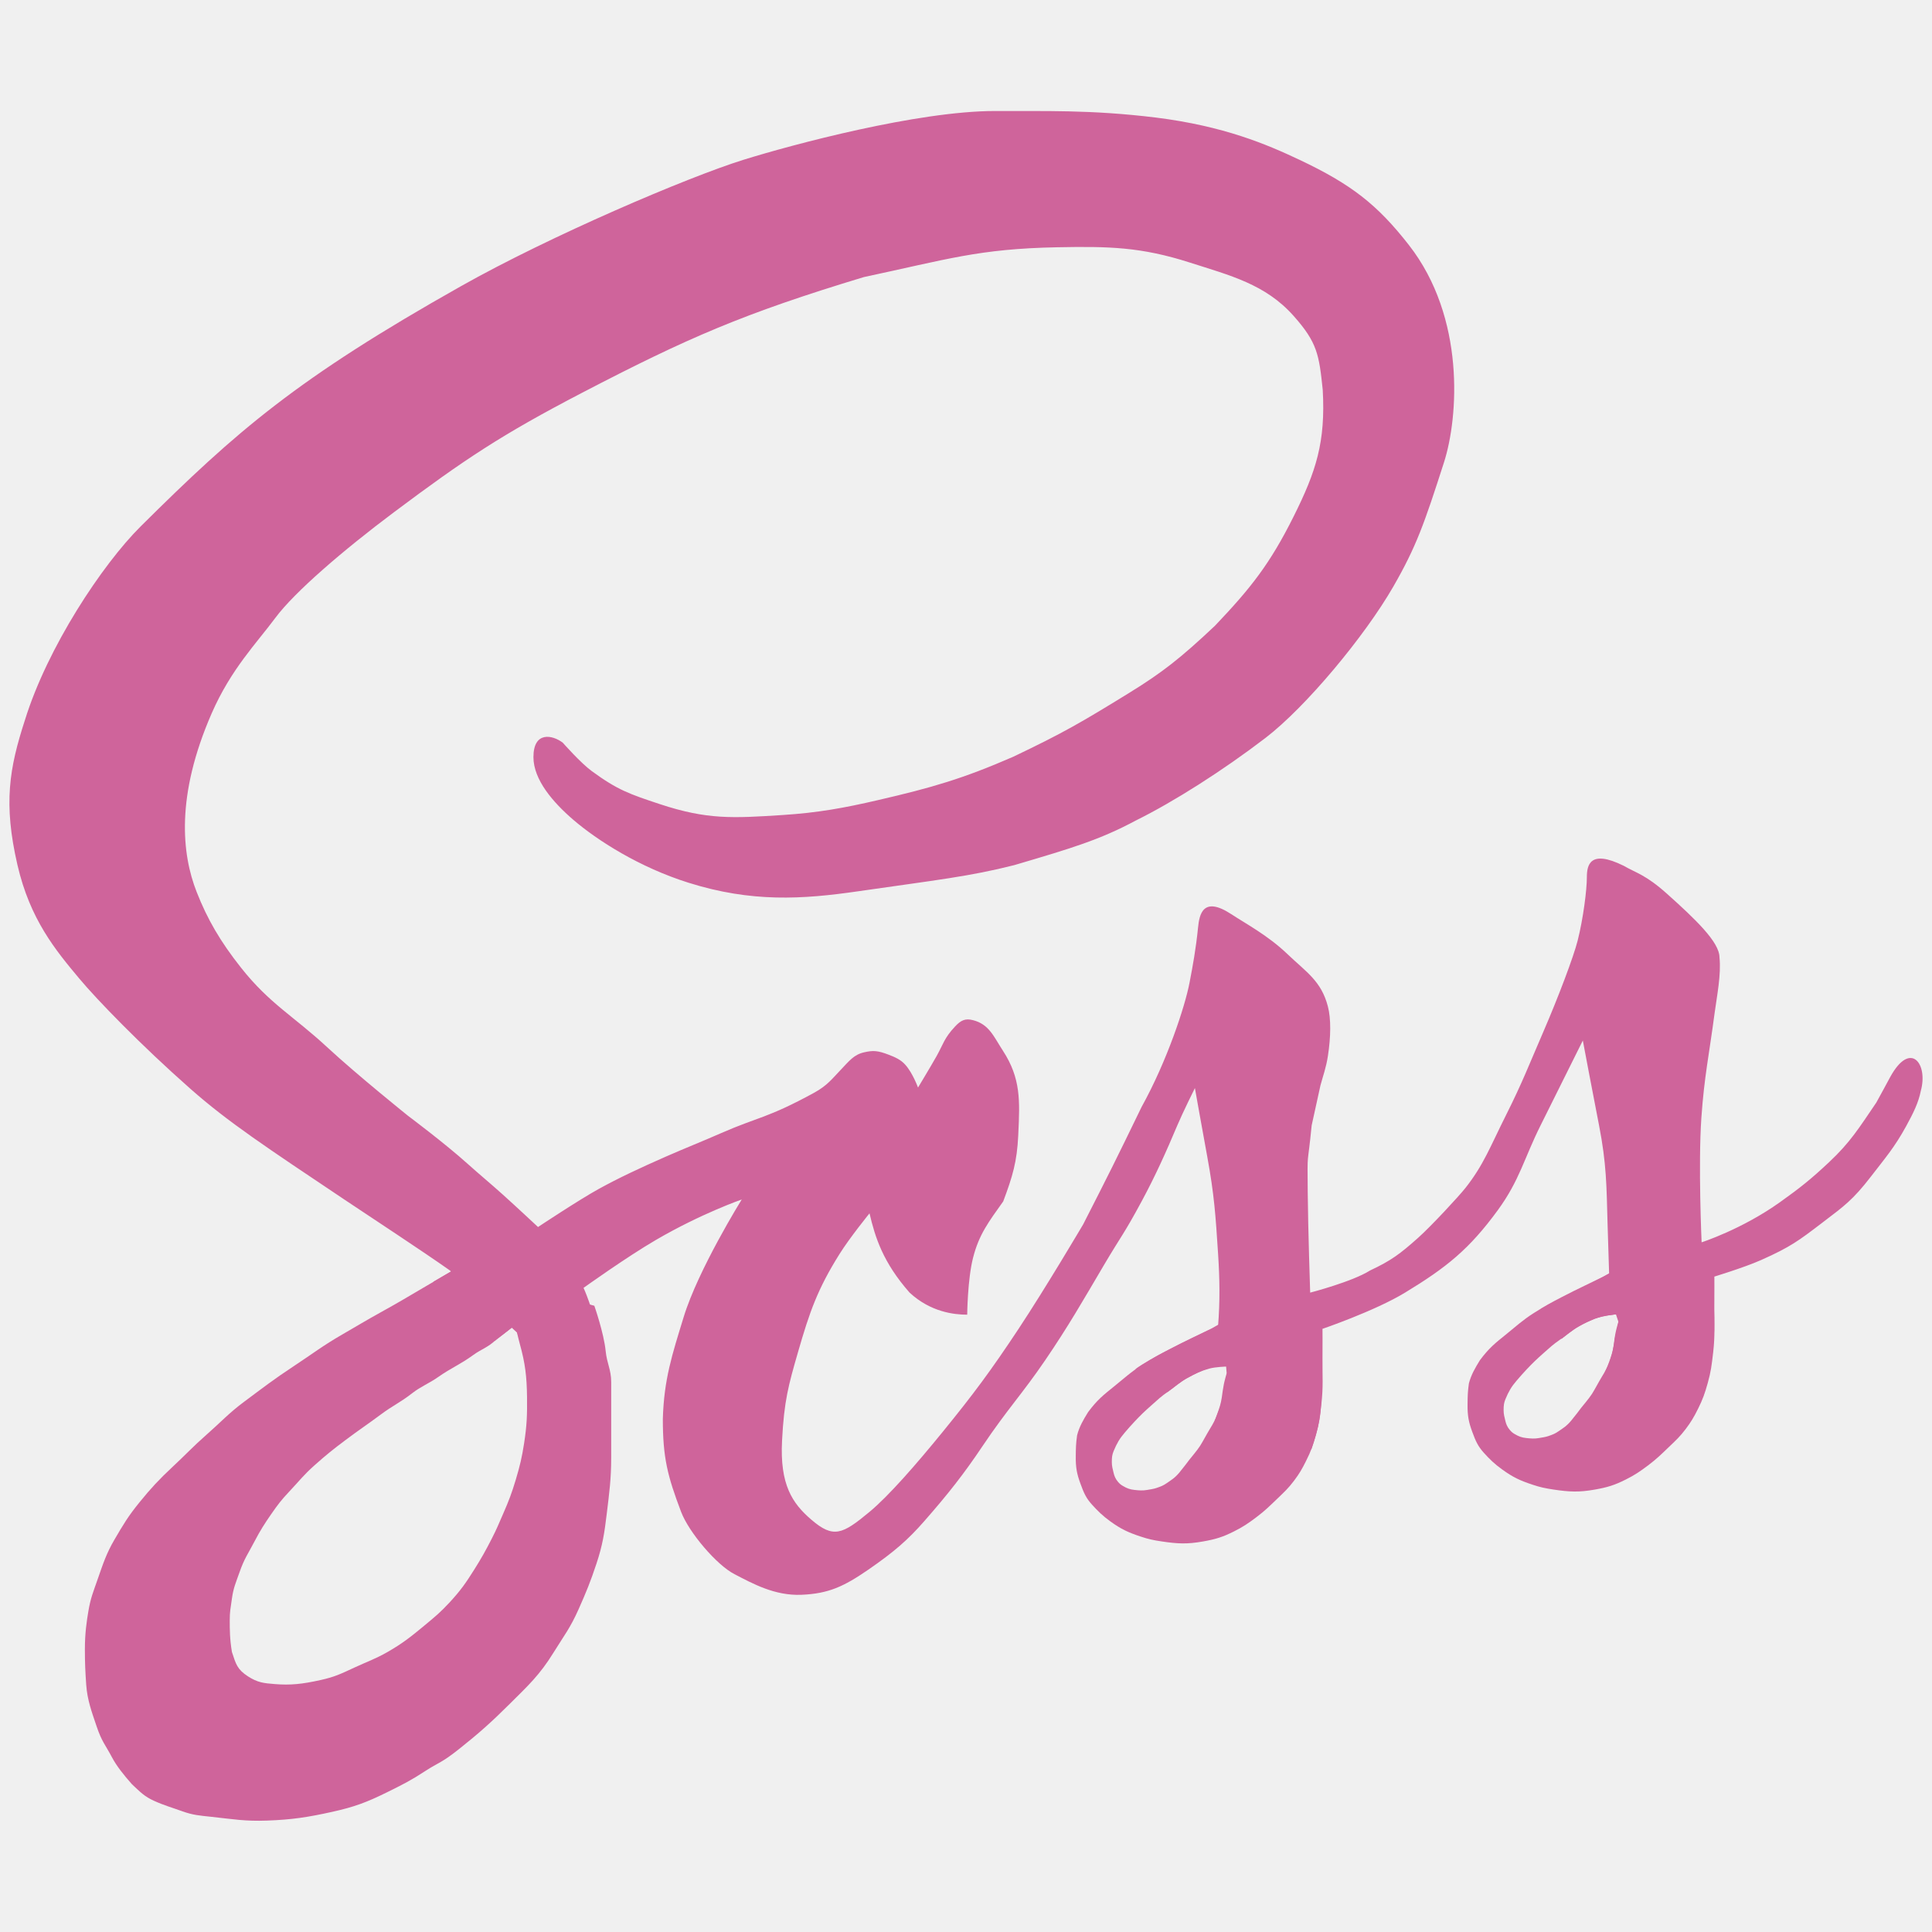
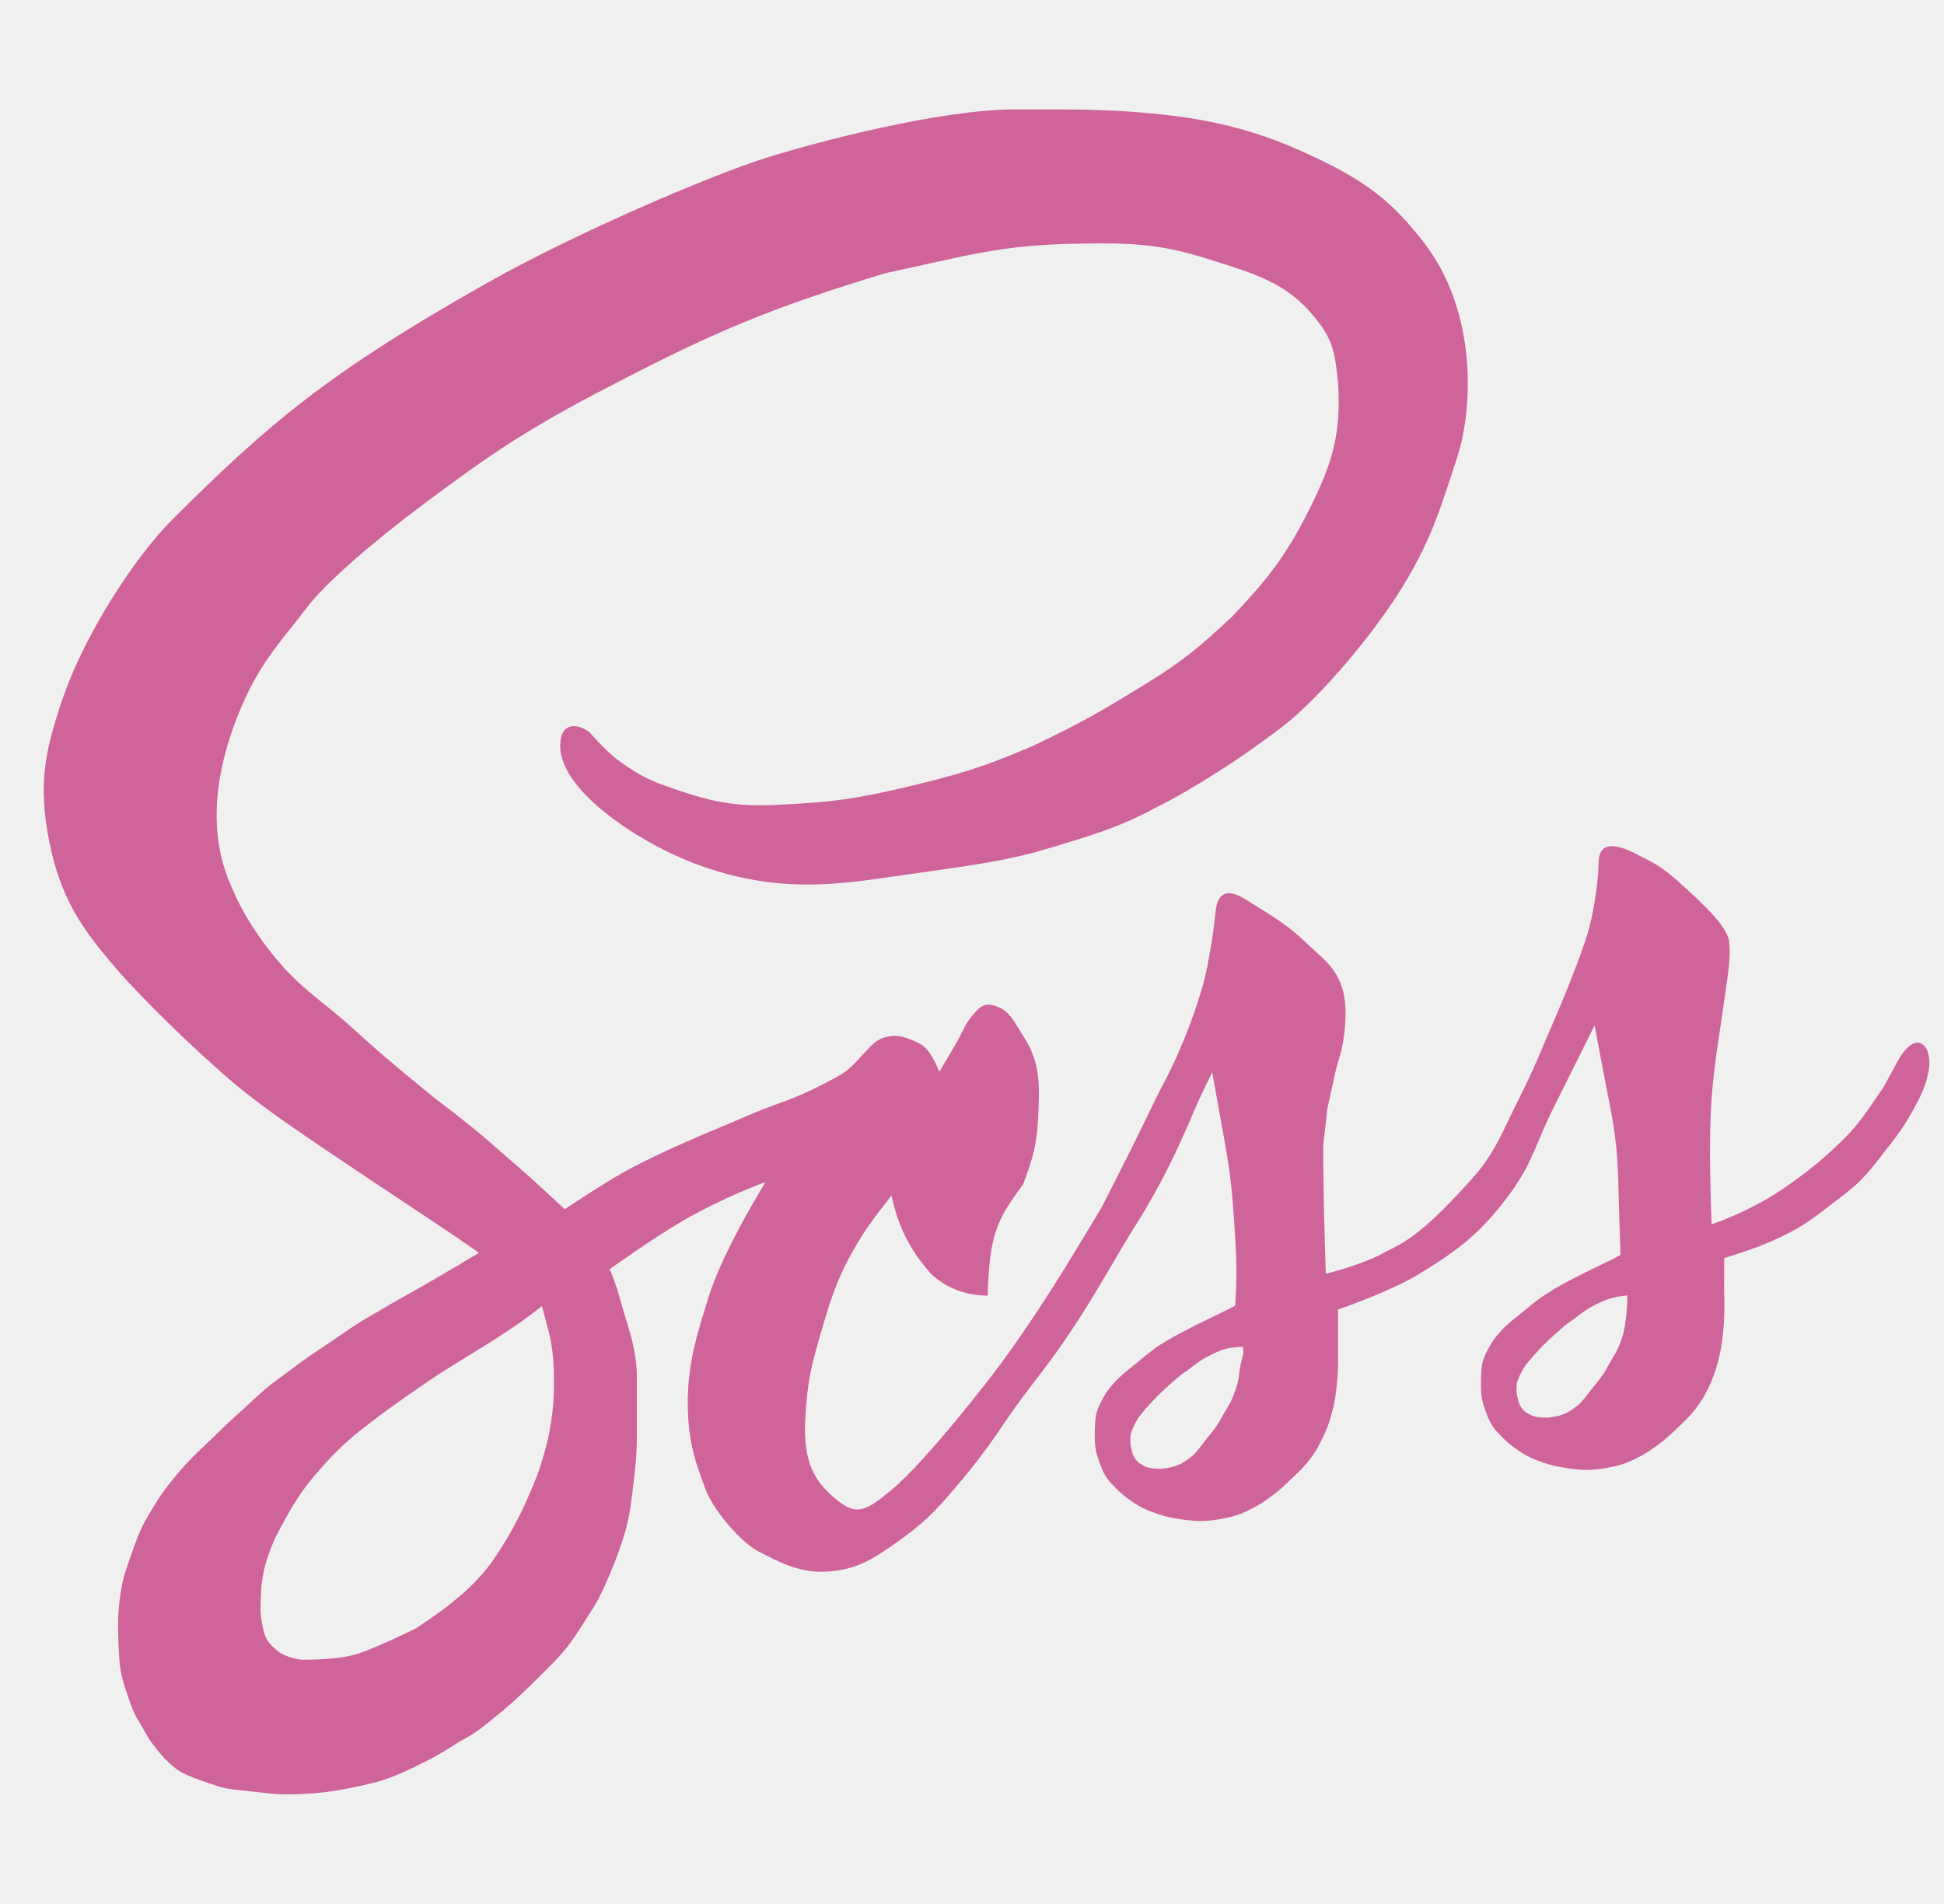
- <svg xmlns="http://www.w3.org/2000/svg" width="48" height="48" viewBox="0 0 48 48" fill="none">
-   <path d="M13.253 18.81C13.253 18.161 13.726 18.256 13.983 18.453C13.983 18.453 14.425 18.956 14.704 19.159C15.345 19.628 15.639 19.728 16.393 19.978C17.568 20.367 18.207 20.329 19.442 20.249C20.316 20.193 20.968 20.075 21.82 19.877C23.153 19.569 23.918 19.348 25.172 18.802C26.412 18.211 26.857 17.952 28.049 17.218C28.887 16.702 29.335 16.347 30.183 15.549C31.082 14.606 31.556 14.001 32.138 12.835C32.702 11.706 32.935 10.982 32.863 9.686C32.772 8.812 32.729 8.511 32.138 7.847C31.439 7.061 30.562 6.844 29.56 6.523C28.348 6.134 27.545 6.119 26.273 6.143C24.308 6.181 23.533 6.444 21.462 6.884C18.465 7.791 17.085 8.394 14.468 9.755C12.458 10.801 11.544 11.412 9.793 12.722C8.525 13.671 7.319 14.709 6.844 15.347C6.37 15.985 5.738 16.625 5.258 17.725C4.364 19.774 4.516 21.219 4.885 22.158C5.152 22.839 5.473 23.392 5.992 24.047C6.701 24.941 7.29 25.241 8.127 26.016C8.883 26.716 10.139 27.723 10.139 27.723C10.139 27.723 11.051 28.404 11.62 28.916C11.931 29.195 12.18 29.398 12.491 29.678C12.837 29.989 13.367 30.485 13.367 30.485C13.367 30.485 14.369 29.819 14.87 29.542C15.371 29.266 15.877 29.029 16.54 28.737C17.069 28.505 17.392 28.382 17.921 28.15C18.827 27.752 19.07 27.782 20.227 27.149C20.555 26.969 20.677 26.799 20.889 26.578C21.1 26.357 21.215 26.202 21.467 26.145C21.691 26.093 21.808 26.1 22.079 26.204C22.237 26.265 22.377 26.325 22.49 26.451C22.676 26.657 22.808 27.02 22.808 27.02C22.808 27.02 23.129 26.488 23.273 26.232C23.432 25.948 23.456 25.793 23.729 25.502C23.875 25.346 23.983 25.296 24.175 25.346C24.577 25.448 24.691 25.759 24.918 26.106C25.364 26.791 25.338 27.352 25.3 28.158L25.298 28.207C25.267 28.864 25.158 29.226 24.925 29.848C24.561 30.361 24.324 30.665 24.175 31.25C24.038 31.788 24.03 32.663 24.03 32.663C23.704 32.663 23.12 32.598 22.599 32.115C21.937 31.364 21.742 30.74 21.603 30.145C21.603 30.145 21.12 30.738 20.86 31.152C20.311 32.027 20.114 32.595 19.828 33.587C19.586 34.426 19.481 34.803 19.43 35.789C19.372 36.889 19.687 37.351 20.154 37.753C20.705 38.228 20.927 38.123 21.603 37.562C22.08 37.166 22.765 36.38 23.419 35.577C24.193 34.627 24.621 34.049 25.298 33.027C25.975 32.006 26.91 30.421 26.91 30.421C27.546 29.175 27.712 28.844 28.363 27.501C28.996 26.359 29.441 25.005 29.554 24.413C29.633 24.003 29.712 23.575 29.765 23.046C29.797 22.724 29.884 22.248 30.592 22.713C30.951 22.949 31.497 23.237 31.982 23.7C32.456 24.154 32.826 24.37 32.991 25.005C33.071 25.31 33.065 25.762 32.991 26.238C32.946 26.529 32.87 26.729 32.806 26.968L32.588 27.96C32.481 29.057 32.48 28.513 32.49 29.615C32.498 30.534 32.551 32.115 32.551 32.115C32.551 32.115 33.598 31.844 34.038 31.565C34.565 31.318 34.785 31.152 35.233 30.753C35.56 30.461 36.247 29.719 36.407 29.516C36.86 28.942 37.014 28.508 37.425 27.688C37.819 26.903 37.994 26.442 38.343 25.636C38.714 24.779 39.095 23.77 39.196 23.371C39.337 22.814 39.425 22.102 39.425 21.798C39.425 21.494 39.499 21.095 40.338 21.509C40.65 21.69 40.881 21.728 41.41 22.2C42.116 22.832 42.72 23.405 42.72 23.785C42.765 24.217 42.656 24.746 42.598 25.177C42.464 26.195 42.341 26.748 42.27 27.773C42.189 28.938 42.276 30.865 42.276 30.865C42.276 30.865 43.279 30.543 44.227 29.865C44.73 29.506 44.991 29.298 45.442 28.875C45.971 28.379 46.185 28.027 46.617 27.392C46.777 27.102 46.845 26.974 46.957 26.767C47.464 25.834 47.909 26.43 47.722 27.102C47.665 27.392 47.54 27.647 47.358 27.979C47.068 28.508 46.846 28.759 46.478 29.237C46.035 29.811 45.811 29.969 45.313 30.348L45.253 30.394C44.698 30.817 44.484 30.981 43.755 31.305C43.313 31.501 42.526 31.737 42.526 31.737C42.526 31.737 42.675 32.92 42.526 33.685C42.404 34.309 42.396 34.635 42.077 35.185L39.879 34.077C39.879 34.077 39.986 33.883 40.022 33.73C40.091 33.534 40.118 33.259 40.118 33.259L40.211 32.845L40.148 32.656C40.148 32.656 39.825 32.686 39.612 32.768C39.461 32.834 39.38 32.867 39.24 32.947C39.059 33.045 38.797 33.264 38.797 33.264L38.286 32.517C38.787 32.233 39.341 31.985 39.978 31.644C39.978 31.644 39.953 30.868 39.94 30.421C39.914 29.457 39.913 28.907 39.728 27.96C39.582 27.218 39.325 25.851 39.325 25.851C39.325 25.851 38.637 27.234 38.275 27.96C37.863 28.785 37.755 29.323 37.212 30.067C36.502 31.039 35.937 31.49 34.908 32.115C34.148 32.577 32.822 33.027 32.822 33.027V34.877C32.804 35.284 32.723 35.58 32.58 36.007L30.187 35.285L30.344 34.877L30.488 34.256L30.454 33.858L30.076 33.965C30.076 33.965 29.756 34.093 29.565 34.201C29.328 34.314 29.006 34.588 29.006 34.588L28.212 34.013C28.571 33.751 29.381 33.348 30.263 32.938C30.311 32.333 30.304 31.784 30.263 31.152L30.261 31.122C30.202 30.211 30.168 29.685 29.995 28.742C29.876 28.097 29.687 27.033 29.687 27.033C29.687 27.033 29.381 27.649 29.25 27.96C28.974 28.614 28.709 29.207 28.363 29.848C27.918 30.674 27.86 30.697 27.422 31.439C26.899 32.326 26.551 32.937 25.972 33.788C25.401 34.627 25.019 35.022 24.415 35.922C23.945 36.623 23.555 37.118 22.962 37.794C22.563 38.25 22.222 38.551 21.567 39.002C20.965 39.416 20.587 39.593 19.915 39.622C19.245 39.651 18.693 39.339 18.25 39.111C17.806 38.884 17.118 38.076 16.922 37.562C16.583 36.669 16.468 36.214 16.468 35.252C16.497 34.267 16.696 33.666 16.985 32.723C17.346 31.541 18.428 29.801 18.428 29.801C18.428 29.801 17.433 30.145 16.308 30.799C15.579 31.222 14.498 31.997 14.498 31.997C14.498 31.997 14.731 32.491 14.894 33.289C14.896 33.302 14.899 33.315 14.902 33.329C15.037 34.008 15.164 34.943 15.164 35.252V35.277L13.352 34.279L12.844 33.106L12.714 32.986L12.287 33.32L10.767 31.845L11.205 31.589L11.179 31.565C10.467 31.063 9.286 30.291 8.579 29.818C6.604 28.495 5.677 27.885 4.735 27.055C3.498 25.964 2.405 24.834 1.968 24.31L1.968 24.31C1.384 23.611 0.747 22.848 0.433 21.487C0.081 19.96 0.229 19.09 0.621 17.885C1.179 16.083 2.54 14.027 3.496 13.077C5.896 10.694 7.377 9.407 11.453 7.11C13.668 5.861 17.081 4.404 18.465 3.972C19.682 3.593 22.799 2.758 24.719 2.758C25.918 2.766 27.074 2.719 28.721 2.921C30.41 3.133 31.471 3.585 32.289 3.972C33.563 4.575 34.215 5.076 35.006 6.091C36.409 7.891 36.237 10.361 35.875 11.489C35.388 13.005 35.188 13.581 34.614 14.578C33.903 15.811 32.444 17.565 31.44 18.334C30.379 19.146 29.157 19.922 28.218 20.386C27.328 20.864 26.606 21.078 25.31 21.461L25.198 21.494C24.085 21.777 23.266 21.863 21.311 22.145C19.935 22.344 18.672 22.425 17.102 21.93C15.886 21.548 14.839 20.88 14.238 20.363C13.746 19.939 13.253 19.376 13.253 18.81Z" fill="#CF649B" />
-   <path d="M10.523 31.99C10.879 31.78 11.44 31.453 11.44 31.453L12.77 31.899L13.276 32.541C13.276 32.541 12.575 33.105 12.335 33.274C12.129 33.478 11.965 33.514 11.759 33.664C11.428 33.905 11.219 33.978 10.883 34.214C10.662 34.37 10.456 34.446 10.242 34.613C9.942 34.847 9.767 34.915 9.462 35.142C9.101 35.41 8.943 35.509 8.596 35.769C8.263 36.019 8.126 36.128 7.815 36.404C7.536 36.653 7.443 36.785 7.187 37.057C6.984 37.272 6.902 37.382 6.734 37.624C6.572 37.857 6.462 38.031 6.331 38.282C6.154 38.621 6.072 38.714 5.946 39.075C5.856 39.331 5.8 39.447 5.762 39.716C5.726 39.976 5.708 40.033 5.708 40.26C5.708 40.487 5.708 40.719 5.762 41.043C5.861 41.343 5.891 41.474 6.161 41.649C6.402 41.804 6.551 41.819 6.836 41.841C7.21 41.871 7.505 41.843 7.969 41.739C8.315 41.662 8.457 41.592 8.821 41.423C9.119 41.285 9.326 41.216 9.629 41.043C10.005 40.827 10.198 40.672 10.533 40.396L10.544 40.386C10.795 40.179 10.941 40.059 11.164 39.818C11.438 39.522 11.571 39.334 11.785 38.992C11.96 38.714 12.066 38.524 12.216 38.231C12.343 37.984 12.387 37.867 12.499 37.613C12.642 37.286 12.714 37.098 12.816 36.757C12.919 36.41 12.967 36.211 13.022 35.853C13.09 35.411 13.099 35.158 13.094 34.711C13.087 34.201 13.051 33.879 12.914 33.387C12.873 33.239 12.807 32.947 12.807 32.947L13.006 32.896L13.768 32.17L14.766 32.441C14.766 32.441 15.003 33.117 15.048 33.569C15.078 33.873 15.185 34.03 15.185 34.335V35.11V36.209C15.185 36.751 15.139 37.075 15.074 37.613C15.016 38.096 14.972 38.386 14.819 38.848C14.671 39.295 14.567 39.549 14.376 39.979C14.161 40.46 14.025 40.617 13.748 41.065C13.404 41.62 13.125 41.874 12.663 42.334C12.204 42.791 11.891 43.068 11.423 43.44C10.956 43.813 10.896 43.785 10.575 43.995C10.207 44.236 10.002 44.338 9.607 44.533C9.105 44.78 8.803 44.893 8.257 45.014C7.646 45.149 7.26 45.209 6.635 45.232C6.084 45.252 5.796 45.197 5.248 45.138C4.955 45.106 4.798 45.098 4.521 44.998C4.267 44.906 4.074 44.854 3.82 44.738C3.593 44.634 3.501 44.538 3.28 44.331C3.067 44.091 2.897 43.876 2.782 43.66C2.611 43.336 2.531 43.279 2.397 42.881C2.277 42.527 2.168 42.231 2.142 41.858C2.119 41.526 2.109 41.32 2.109 40.974C2.109 40.572 2.155 40.27 2.196 40.028C2.252 39.699 2.311 39.567 2.429 39.228C2.559 38.855 2.644 38.592 2.844 38.251C3.067 37.872 3.175 37.681 3.472 37.317C3.751 36.973 3.957 36.752 4.286 36.445C4.617 36.138 4.783 35.95 5.137 35.639C5.488 35.331 5.687 35.107 6.068 34.824C6.535 34.477 6.801 34.269 7.292 33.946C7.764 33.635 8.023 33.431 8.512 33.15C8.88 32.938 9.083 32.812 9.455 32.606C9.878 32.372 10.106 32.236 10.523 31.99Z" fill="#CF649B" />
-   <path d="M32.857 33.749C32.86 33.461 32.857 33.011 32.857 33.011L31.942 32.959L30.474 34.126C30.474 34.126 30.423 34.303 30.406 34.392C30.38 34.522 30.375 34.586 30.355 34.719C30.332 34.874 30.297 34.978 30.242 35.129C30.184 35.29 30.153 35.347 30.065 35.492C29.967 35.652 29.892 35.802 29.819 35.917C29.747 36.032 29.578 36.228 29.549 36.267C29.515 36.313 29.401 36.464 29.301 36.585C29.187 36.723 29.087 36.778 28.994 36.844C28.897 36.912 28.845 36.929 28.733 36.968C28.658 36.994 28.579 37.003 28.501 37.017C28.398 37.037 28.29 37.029 28.187 37.017C28.073 37.005 28 36.978 27.902 36.92C27.848 36.889 27.82 36.866 27.779 36.819C27.714 36.745 27.684 36.667 27.667 36.593C27.643 36.49 27.623 36.428 27.623 36.327C27.623 36.208 27.63 36.144 27.667 36.054C27.747 35.86 27.816 35.742 27.944 35.593C28.037 35.485 28.089 35.424 28.187 35.32C28.345 35.152 28.439 35.063 28.611 34.911C28.77 34.77 28.839 34.699 29.031 34.567C29.203 34.45 29.316 34.336 29.498 34.236C29.694 34.129 29.826 34.063 30.042 34.003C30.205 33.958 30.474 33.952 30.474 33.952L31.347 32.925L30.347 32.867L30.091 33.011C30.091 33.011 29.816 33.143 29.64 33.229C29.417 33.338 29.291 33.398 29.071 33.514C28.757 33.677 28.677 33.72 28.378 33.908C28.099 34.084 27.923 34.248 27.667 34.455C27.416 34.657 27.259 34.78 27.034 35.083C26.919 35.268 26.815 35.443 26.76 35.66C26.729 35.88 26.73 35.981 26.727 36.175C26.723 36.464 26.756 36.623 26.843 36.86C26.929 37.097 26.986 37.224 27.133 37.385C27.274 37.54 27.393 37.659 27.588 37.8C27.854 37.991 28.027 38.072 28.338 38.175C28.539 38.242 28.657 38.266 28.866 38.297C29.262 38.356 29.497 38.367 29.89 38.297C30.2 38.242 30.376 38.189 30.657 38.048C30.888 37.932 31.008 37.849 31.215 37.694C31.431 37.531 31.541 37.42 31.736 37.233C31.906 37.069 32.006 36.979 32.148 36.791C32.285 36.609 32.35 36.496 32.451 36.292C32.571 36.053 32.621 35.909 32.694 35.651C32.773 35.368 32.793 35.2 32.826 34.914L32.828 34.892C32.88 34.449 32.853 34.196 32.857 33.749Z" fill="#CF649B" />
-   <path d="M42.592 32.46C42.595 32.172 42.593 31.71 42.593 31.71L41.676 31.67L40.209 32.837C40.209 32.837 40.158 33.014 40.14 33.103C40.114 33.233 40.11 33.297 40.09 33.43C40.067 33.585 40.032 33.689 39.977 33.84C39.918 34.001 39.887 34.058 39.799 34.203C39.702 34.363 39.627 34.513 39.554 34.628C39.481 34.743 39.312 34.94 39.283 34.978C39.25 35.024 39.135 35.175 39.035 35.296C38.921 35.434 38.822 35.489 38.728 35.555C38.631 35.623 38.579 35.64 38.468 35.679C38.392 35.705 38.314 35.714 38.235 35.728C38.133 35.748 38.025 35.74 37.921 35.728C37.807 35.716 37.735 35.689 37.636 35.631C37.582 35.6 37.554 35.577 37.513 35.529C37.448 35.455 37.418 35.378 37.401 35.304C37.377 35.201 37.357 35.139 37.357 35.038C37.357 34.919 37.364 34.855 37.401 34.765C37.481 34.571 37.55 34.453 37.678 34.304C37.772 34.196 37.823 34.135 37.921 34.031C38.079 33.863 38.173 33.774 38.345 33.621C38.504 33.481 38.574 33.41 38.766 33.278C38.937 33.161 39.05 33.047 39.233 32.947C39.429 32.84 39.561 32.774 39.776 32.714C39.94 32.668 40.314 32.637 40.314 32.637L41.082 31.636L40.081 31.578L39.825 31.722C39.825 31.722 39.55 31.854 39.375 31.94C39.151 32.049 39.026 32.109 38.805 32.224C38.491 32.388 38.411 32.431 38.112 32.619C37.833 32.795 37.657 32.959 37.401 33.166C37.15 33.368 36.994 33.491 36.768 33.794C36.654 33.979 36.55 34.154 36.494 34.371C36.463 34.591 36.464 34.692 36.461 34.886C36.457 35.175 36.49 35.334 36.577 35.571C36.663 35.808 36.721 35.934 36.867 36.096C37.008 36.251 37.127 36.37 37.323 36.51C37.589 36.702 37.762 36.783 38.073 36.886C38.273 36.953 38.391 36.976 38.6 37.008C38.996 37.067 39.231 37.078 39.625 37.008C39.935 36.953 40.11 36.9 40.391 36.759C40.622 36.643 40.742 36.56 40.949 36.405C41.165 36.242 41.275 36.131 41.47 35.944C41.641 35.781 41.74 35.69 41.882 35.502C42.019 35.32 42.084 35.207 42.186 35.003C42.305 34.764 42.356 34.62 42.428 34.362C42.508 34.079 42.527 33.91 42.56 33.625L42.563 33.603C42.614 33.16 42.587 32.907 42.592 32.46Z" fill="#CF649B" />
+ <svg xmlns="http://www.w3.org/2000/svg" width="49" height="48" viewBox="0 0 49 48" fill="none">
+   <g clip-path="url(#clip0_217_38)">
+     <path d="M14.121 18.81C14.121 18.161 14.593 18.256 14.851 18.453C14.851 18.453 15.292 18.956 15.571 19.159C16.212 19.628 16.506 19.728 17.261 19.978C18.435 20.367 19.075 20.329 20.309 20.249C21.183 20.193 21.835 20.075 22.688 19.877C24.02 19.569 24.785 19.348 26.039 18.802C27.279 18.211 27.724 17.952 28.916 17.218C29.754 16.702 30.202 16.347 31.051 15.549C31.95 14.606 32.423 14.001 33.005 12.835C33.569 11.706 33.802 10.982 33.73 9.686C33.639 8.812 33.596 8.511 33.005 7.847C32.306 7.061 31.429 6.844 30.427 6.523C29.215 6.134 28.413 6.119 27.14 6.143C25.175 6.181 24.4 6.444 22.33 6.884C19.333 7.791 17.953 8.394 15.335 9.755C13.325 10.801 12.411 11.412 10.66 12.722C9.392 13.671 8.186 14.709 7.711 15.347C7.237 15.985 6.605 16.625 6.125 17.725C5.231 19.774 5.383 21.219 5.752 22.158C6.02 22.839 6.34 23.392 6.859 24.047C7.568 24.941 8.157 25.241 8.994 26.016C9.751 26.716 11.006 27.723 11.006 27.723C11.006 27.723 11.918 28.404 12.487 28.916C12.798 29.195 13.047 29.398 13.358 29.678C13.704 29.989 14.234 30.485 14.234 30.485C14.234 30.485 15.236 29.819 15.737 29.542C16.238 29.266 16.744 29.029 17.407 28.737C17.936 28.505 18.259 28.382 18.788 28.15C19.694 27.752 19.937 27.782 21.094 27.149C21.423 26.969 21.544 26.799 21.756 26.578C21.967 26.357 22.082 26.202 22.334 26.145C22.558 26.093 22.676 26.1 22.946 26.204C23.104 26.265 23.244 26.325 23.357 26.451C23.543 26.657 23.675 27.02 23.675 27.02C23.675 27.02 23.996 26.488 24.14 26.232C24.299 25.948 24.323 25.793 24.596 25.502C24.742 25.346 24.85 25.296 25.042 25.346C25.445 25.448 25.558 25.759 25.785 26.106C26.232 26.791 26.205 27.352 26.168 28.158L26.165 28.207C26.135 28.864 26.025 29.226 25.792 29.848C25.429 30.361 25.191 30.665 25.042 31.25C24.905 31.788 24.897 32.663 24.897 32.663C24.571 32.663 23.987 32.598 23.466 32.115C22.804 31.364 22.609 30.74 22.47 30.145C22.47 30.145 21.987 30.738 21.728 31.152C21.179 32.027 20.981 32.595 20.695 33.587C20.453 34.426 20.348 34.803 20.297 35.789C20.239 36.889 20.555 37.351 21.021 37.753C21.572 38.228 21.794 38.123 22.47 37.562C22.947 37.166 23.633 36.38 24.287 35.577C25.061 34.627 25.488 34.049 26.165 33.027C26.842 32.006 27.777 30.421 27.777 30.421C28.413 29.175 28.579 28.844 29.23 27.501C29.863 26.359 30.308 25.005 30.421 24.413C30.5 24.003 30.579 23.575 30.632 23.046C30.664 22.724 30.751 22.248 31.459 22.713C31.818 22.949 32.365 23.237 32.849 23.7C33.323 24.154 33.693 24.37 33.858 25.005C33.938 25.31 33.932 25.762 33.858 26.238C33.813 26.529 33.737 26.729 33.673 26.968L33.455 27.96C33.348 29.057 33.347 28.513 33.357 29.615C33.365 30.534 33.418 32.115 33.418 32.115C33.418 32.115 34.465 31.844 34.906 31.565C35.432 31.318 35.652 31.152 36.1 30.753C36.428 30.461 37.114 29.719 37.274 29.516C37.727 28.942 37.881 28.508 38.292 27.688C38.686 26.903 38.861 26.442 39.21 25.636C39.581 24.779 39.962 23.77 40.063 23.371C40.205 22.814 40.292 22.102 40.292 21.798C40.292 21.494 40.366 21.095 41.205 21.509C41.517 21.69 41.748 21.728 42.277 22.2C42.983 22.832 43.587 23.405 43.587 23.785C43.632 24.217 43.523 24.746 43.466 25.177C43.331 26.195 43.208 26.748 43.137 27.773C43.056 28.938 43.143 30.865 43.143 30.865C43.143 30.865 44.146 30.543 45.094 29.865C45.597 29.506 45.858 29.298 46.309 28.875C46.839 28.379 47.053 28.027 47.484 27.392C47.645 27.102 47.712 26.974 47.825 26.767C48.331 25.834 48.776 26.43 48.589 27.102C48.532 27.392 48.407 27.647 48.225 27.979C47.935 28.508 47.714 28.759 47.345 29.237C46.902 29.811 46.678 29.969 46.18 30.348L46.12 30.394C45.565 30.817 45.351 30.981 44.622 31.305C44.181 31.501 43.393 31.737 43.393 31.737C43.393 31.737 43.542 32.92 43.393 33.685C43.272 34.309 43.263 34.635 42.944 35.185L40.746 34.077C40.746 34.077 40.854 33.883 40.889 33.73C40.958 33.534 40.985 33.259 40.985 33.259L41.016 32.859V32.656C41.016 32.656 40.693 32.686 40.48 32.768C40.329 32.834 40.247 32.867 40.107 32.947C39.926 33.045 39.648 33.259 39.648 33.259L39.153 32.517C39.655 32.233 40.209 31.985 40.845 31.644C40.845 31.644 40.82 30.868 40.807 30.421C40.781 29.457 40.781 28.907 40.595 27.96C40.449 27.218 40.193 25.851 40.193 25.851C40.193 25.851 39.505 27.234 39.142 27.96C38.73 28.785 38.622 29.323 38.079 30.067C37.369 31.039 36.804 31.49 35.776 32.115C35.016 32.577 33.689 33.027 33.689 33.027V34.877C33.671 35.284 33.59 35.58 33.447 36.007L31.054 35.285L31.211 34.877L31.355 34.256L31.321 33.858L30.944 33.965C30.944 33.965 30.624 34.093 30.432 34.201C30.195 34.314 29.873 34.588 29.873 34.588L29.079 34.013C29.439 33.751 30.248 33.348 31.131 32.938C31.178 32.333 31.172 31.784 31.131 31.152L31.129 31.122C31.07 30.211 31.036 29.685 30.862 28.742C30.744 28.097 30.555 27.033 30.555 27.033C30.555 27.033 30.249 27.649 30.117 27.96C29.841 28.614 29.576 29.207 29.23 29.848C28.785 30.674 28.727 30.697 28.289 31.439C27.766 32.326 27.419 32.937 26.839 33.788C26.268 34.627 25.886 35.022 25.282 35.922C24.812 36.623 24.422 37.118 23.829 37.794C23.43 38.25 23.089 38.551 22.434 39.002C21.832 39.416 21.454 39.593 20.782 39.622C20.112 39.651 19.561 39.339 19.117 39.111C18.673 38.884 17.985 38.076 17.79 37.562C17.45 36.669 17.335 36.214 17.335 35.252C17.364 34.267 17.564 33.666 17.852 32.723C18.213 31.541 19.295 29.801 19.295 29.801C19.295 29.801 18.3 30.145 17.175 30.799C16.447 31.222 15.366 31.997 15.366 31.997C15.366 31.997 15.598 32.491 15.761 33.289C15.764 33.302 15.766 33.315 15.769 33.329C15.905 34.008 16.031 34.943 16.031 35.252V35.277L14.219 34.279L13.711 33.106L13.626 32.799L13.119 33.305L11.634 31.845L12.072 31.589L12.046 31.565C11.334 31.063 10.153 30.291 9.446 29.818C7.471 28.495 6.544 27.885 5.602 27.055C4.365 25.964 3.272 24.834 2.835 24.31L2.835 24.31C2.251 23.611 1.614 22.848 1.301 21.487C0.949 19.96 1.096 19.09 1.489 17.885C2.046 16.083 3.407 14.027 4.363 13.077C6.763 10.694 8.244 9.407 12.32 7.11C14.536 5.861 17.948 4.404 19.333 3.972C20.549 3.593 23.666 2.758 25.586 2.758C26.785 2.766 27.941 2.719 29.588 2.921C31.277 3.133 32.338 3.585 33.157 3.972C34.43 4.575 35.082 5.076 35.873 6.091C37.276 7.891 37.104 10.361 36.742 11.489C36.255 13.005 36.055 13.581 35.481 14.578C34.77 15.811 33.311 17.565 32.307 18.334C31.246 19.146 30.024 19.922 29.086 20.386C28.195 20.864 27.473 21.078 26.177 21.461L26.065 21.494C24.952 21.777 24.133 21.863 22.179 22.145C20.802 22.344 19.54 22.425 17.97 21.93C16.753 21.548 15.706 20.88 15.105 20.363C14.613 19.939 14.121 19.376 14.121 18.81Z" fill="#CF649B" />
+     <path d="M11.39 31.99C11.746 31.78 12.307 31.453 12.307 31.453L13.637 31.899L14.143 32.541C14.143 32.541 13.582 33.003 13.203 33.274C12.981 33.431 12.853 33.514 12.626 33.664C12.289 33.886 12.093 34 11.751 34.214C11.501 34.37 11.357 34.453 11.109 34.613C10.8 34.813 10.329 35.142 10.329 35.142C10.329 35.142 9.794 35.514 9.463 35.769C9.152 36.009 8.971 36.137 8.682 36.404C8.423 36.645 8.286 36.79 8.054 37.057C7.868 37.271 7.764 37.392 7.601 37.624C7.428 37.87 7.344 38.018 7.199 38.282C7.032 38.583 6.932 38.752 6.813 39.075C6.723 39.319 6.676 39.46 6.629 39.716C6.591 39.926 6.581 40.047 6.575 40.26C6.566 40.566 6.547 40.666 6.629 41.043C6.703 41.379 6.773 41.423 7.028 41.649C7.412 41.873 7.703 41.841 7.703 41.841C7.703 41.841 8.405 41.844 8.837 41.739C9.182 41.656 9.361 41.561 9.689 41.423C10.01 41.288 10.496 41.043 10.496 41.043C10.496 41.043 11.065 40.672 11.4 40.396L11.412 40.386C11.662 40.179 11.808 40.059 12.032 39.818C12.305 39.522 12.438 39.334 12.652 38.992C12.828 38.714 12.933 38.524 13.083 38.231C13.21 37.984 13.255 37.867 13.366 37.613C13.509 37.286 13.581 37.098 13.683 36.757C13.787 36.41 13.835 36.211 13.889 35.853C13.957 35.411 13.966 35.158 13.961 34.711C13.954 34.201 13.918 33.879 13.781 33.387C13.74 33.239 13.674 32.947 13.674 32.947L13.873 32.896L14.635 32.17L15.526 32.434C15.526 32.434 15.764 33.2 15.891 33.636C15.965 33.895 16.052 34.343 16.052 34.648V35.304V36.209C16.052 36.751 16.006 37.075 15.941 37.613C15.883 38.096 15.839 38.386 15.686 38.848C15.539 39.295 15.434 39.549 15.243 39.979C15.029 40.46 14.892 40.617 14.615 41.065C14.271 41.62 13.992 41.874 13.53 42.334C13.071 42.791 12.758 43.068 12.291 43.44C11.823 43.813 11.763 43.785 11.442 43.995C11.074 44.236 10.869 44.338 10.474 44.533C9.972 44.78 9.671 44.893 9.124 45.014C8.513 45.149 8.127 45.209 7.502 45.232C6.951 45.252 6.663 45.197 6.115 45.138C5.822 45.106 5.665 45.098 5.388 44.998C5.134 44.906 4.941 44.854 4.688 44.738C4.46 44.634 4.368 44.538 4.147 44.331C3.934 44.091 3.764 43.876 3.65 43.66C3.478 43.336 3.399 43.279 3.264 42.881C3.144 42.527 3.035 42.231 3.01 41.858C2.987 41.526 2.977 41.32 2.977 40.974C2.976 40.572 3.022 40.27 3.063 40.028C3.119 39.699 3.178 39.567 3.296 39.228C3.426 38.855 3.511 38.592 3.712 38.251C3.934 37.872 4.043 37.681 4.339 37.317C4.619 36.973 4.825 36.752 5.154 36.445C5.484 36.138 5.651 35.95 6.005 35.639C6.355 35.331 6.554 35.107 6.935 34.824C7.402 34.477 7.668 34.269 8.159 33.946C8.631 33.635 8.89 33.431 9.379 33.15C9.747 32.938 9.95 32.812 10.322 32.606C10.746 32.372 10.973 32.236 11.39 31.99Z" fill="#CF649B" />
+     <path d="M33.725 33.749C33.727 33.461 33.725 33.011 33.725 33.011L32.809 32.959L31.341 34.126C31.341 34.126 31.291 34.303 31.273 34.392C31.247 34.522 31.243 34.586 31.223 34.719C31.2 34.874 31.165 34.978 31.11 35.129C31.051 35.29 31.02 35.347 30.932 35.492C30.834 35.652 30.759 35.802 30.687 35.917C30.614 36.032 30.445 36.228 30.416 36.267C30.383 36.313 30.268 36.464 30.168 36.585C30.054 36.723 29.954 36.778 29.861 36.844C29.764 36.912 29.712 36.929 29.6 36.968C29.525 36.994 29.447 37.003 29.368 37.017C29.266 37.037 29.157 37.029 29.054 37.017C28.94 37.005 28.867 36.978 28.769 36.92C28.715 36.889 28.687 36.866 28.646 36.819C28.581 36.745 28.551 36.667 28.534 36.593C28.51 36.49 28.49 36.428 28.49 36.327C28.49 36.208 28.497 36.144 28.534 36.054C28.614 35.86 28.683 35.742 28.811 35.593C28.904 35.485 28.956 35.424 29.054 35.32C29.212 35.152 29.306 35.063 29.478 34.911C29.637 34.77 29.707 34.699 29.898 34.567C30.07 34.45 30.183 34.336 30.365 34.236C30.562 34.129 30.693 34.063 30.909 34.003C31.073 33.958 31.341 33.952 31.341 33.952L32.214 32.925L31.214 32.867L30.958 33.011C30.958 33.011 30.683 33.143 30.507 33.229C30.284 33.338 30.158 33.398 29.938 33.514C29.624 33.677 29.544 33.72 29.245 33.908C28.966 34.084 28.79 34.248 28.534 34.455C28.283 34.657 28.126 34.78 27.901 35.083C27.787 35.268 27.682 35.443 27.627 35.66C27.596 35.88 27.597 35.981 27.594 36.175C27.59 36.464 27.623 36.623 27.71 36.86C27.796 37.097 27.854 37.224 28 37.385C28.141 37.54 28.26 37.659 28.455 37.8C28.721 37.991 28.895 38.072 29.206 38.175C29.406 38.242 29.524 38.266 29.733 38.297C30.129 38.356 30.364 38.367 30.758 38.297C31.067 38.242 31.243 38.189 31.524 38.048C31.755 37.932 31.875 37.849 32.082 37.694C32.298 37.531 32.408 37.42 32.603 37.233C32.773 37.069 32.873 36.979 33.015 36.791C33.152 36.609 33.217 36.496 33.318 36.292C33.438 36.053 33.489 35.909 33.561 35.651C33.641 35.368 33.66 35.2 33.693 34.914L33.696 34.892C33.747 34.449 33.72 34.196 33.725 33.749Z" fill="#CF649B" />
+     <path d="M43.459 32.46C43.462 32.172 43.46 31.71 43.46 31.71L42.543 31.67L41.076 32.837C41.076 32.837 41.025 33.014 41.007 33.103C40.981 33.233 40.977 33.297 40.957 33.43C40.934 33.585 40.899 33.689 40.844 33.84C40.785 34.001 40.754 34.058 40.666 34.203C40.569 34.363 40.494 34.513 40.421 34.628C40.348 34.743 40.179 34.94 40.151 34.978C40.117 35.024 40.002 35.175 39.903 35.296C39.788 35.434 39.689 35.489 39.595 35.555C39.498 35.623 39.446 35.64 39.335 35.679C39.259 35.705 39.181 35.714 39.102 35.728C39 35.748 38.892 35.74 38.788 35.728C38.675 35.716 38.602 35.689 38.503 35.631C38.449 35.6 38.421 35.577 38.38 35.529C38.316 35.455 38.286 35.378 38.268 35.304C38.244 35.201 38.224 35.139 38.224 35.038C38.224 34.919 38.231 34.855 38.268 34.765C38.348 34.571 38.417 34.453 38.546 34.304C38.639 34.196 38.69 34.135 38.788 34.031C38.946 33.863 39.04 33.774 39.213 33.621C39.371 33.481 39.441 33.41 39.633 33.278C39.804 33.161 39.917 33.047 40.1 32.947C40.296 32.84 40.428 32.774 40.643 32.714C40.807 32.668 41.182 32.637 41.182 32.637L41.949 31.636L40.949 31.578L40.693 31.722C40.693 31.722 40.417 31.854 40.242 31.94C40.019 32.049 39.893 32.109 39.672 32.224C39.358 32.388 39.279 32.431 38.979 32.619C38.7 32.795 38.525 32.959 38.268 33.166C38.017 33.368 37.861 33.491 37.636 33.794C37.521 33.979 37.417 34.154 37.361 34.371C37.33 34.591 37.331 34.692 37.328 34.886C37.324 35.175 37.358 35.334 37.444 35.571C37.531 35.808 37.588 35.934 37.734 36.096C37.876 36.251 37.994 36.37 38.19 36.51C38.456 36.702 38.629 36.783 38.94 36.886C39.141 36.953 39.258 36.976 39.467 37.008C39.863 37.067 40.098 37.078 40.492 37.008C40.802 36.953 40.977 36.9 41.258 36.759C41.489 36.643 41.609 36.56 41.816 36.405C42.032 36.242 42.143 36.131 42.338 35.944C42.508 35.781 42.607 35.69 42.749 35.502C42.887 35.32 42.951 35.207 43.053 35.003C43.172 34.764 43.223 34.62 43.295 34.362C43.375 34.079 43.394 33.91 43.427 33.625L43.43 33.603C43.481 33.16 43.455 32.907 43.459 32.46Z" fill="#CF649B" />
+   </g>
+   <defs>
+     <clipPath id="clip0_217_38">
+       <rect width="48" height="48" fill="white" transform="translate(0.867188)" />
+     </clipPath>
+   </defs>
</svg>
